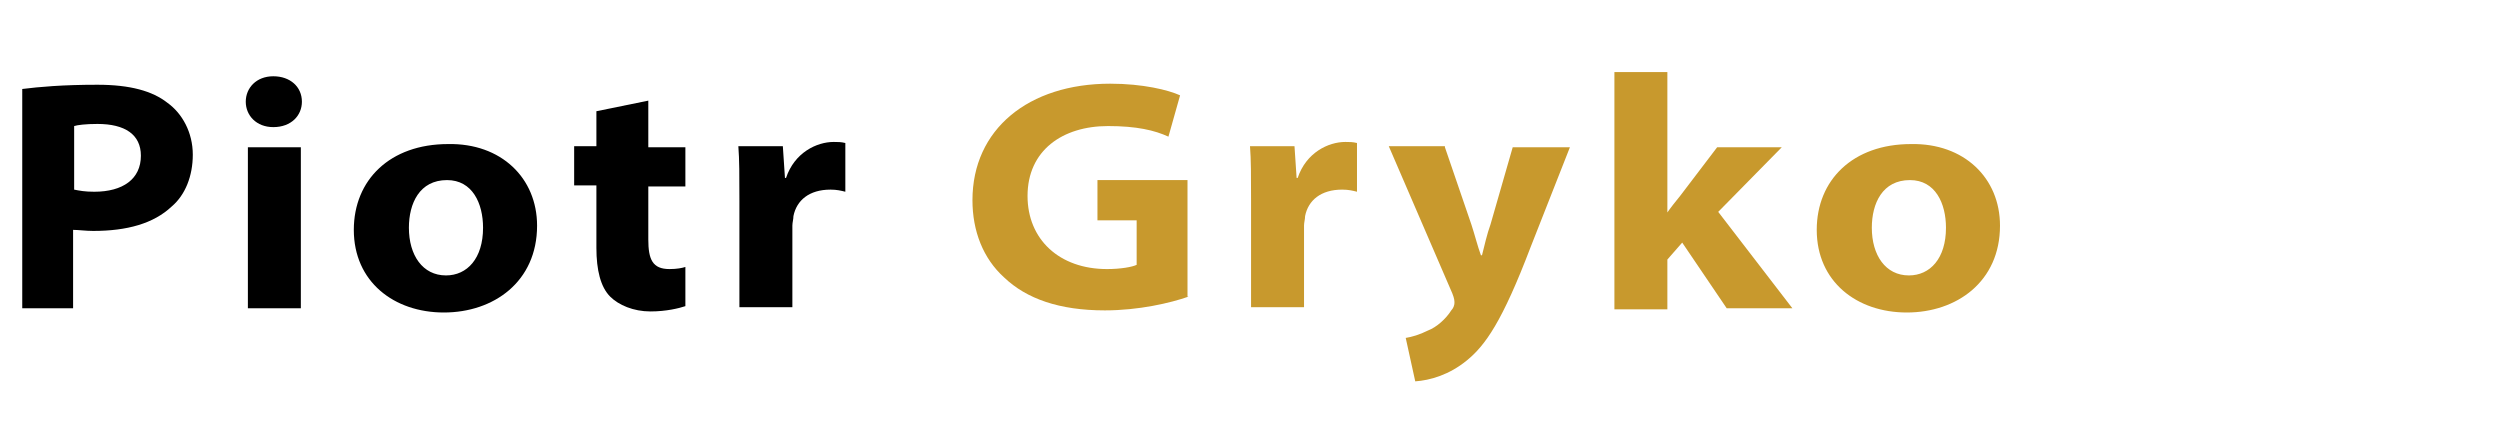
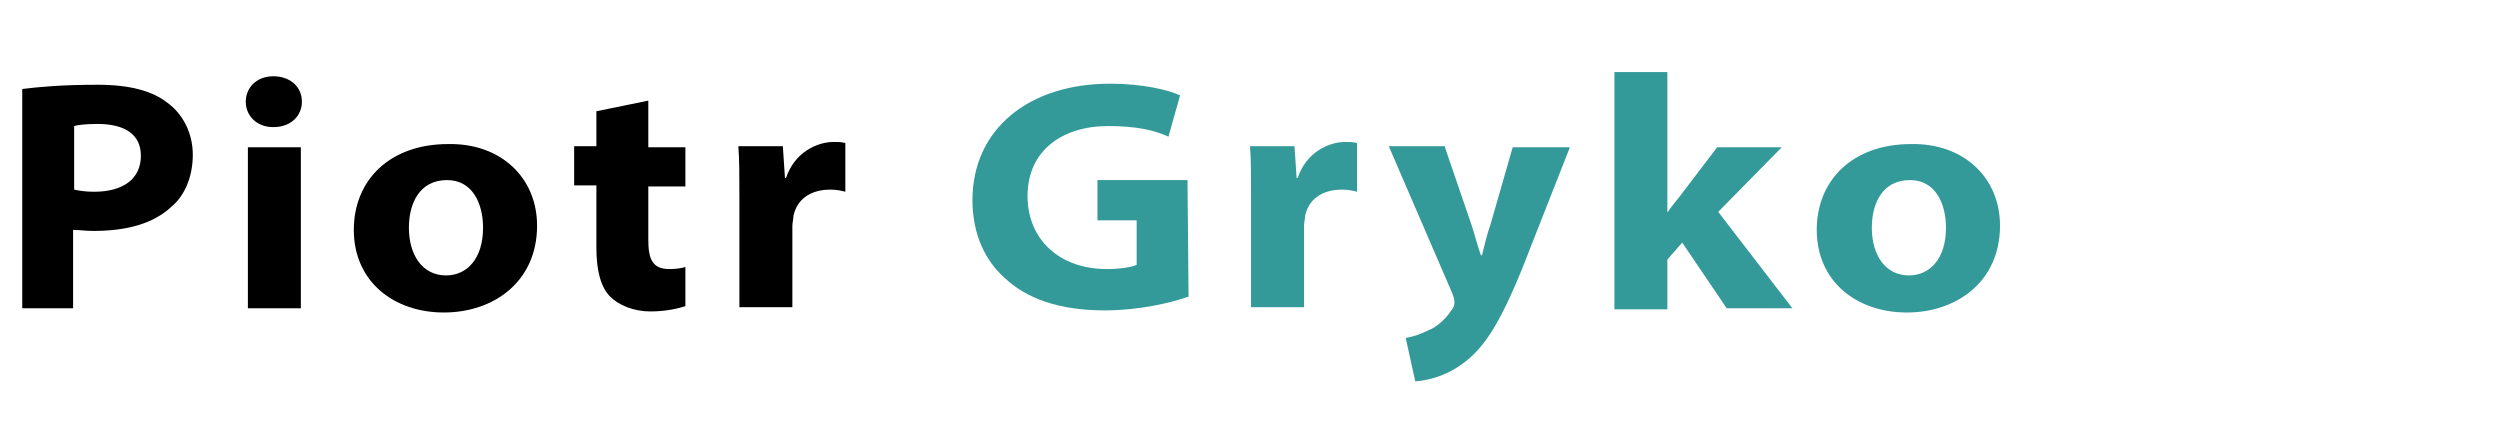
- <svg xmlns="http://www.w3.org/2000/svg" version="1.1" x="0px" y="0px" viewBox="0 0 236 40" style="enable-background:new 0 0 236 40;" xml:space="preserve">
+ <svg xmlns="http://www.w3.org/2000/svg" version="1.1" id="Layer_1" x="0px" y="0px" viewBox="0 0 236 40" style="enable-background:new 0 0 236 40;" xml:space="preserve">
  <style type="text/css">
	.st0{display:none;}
	.st1{display:inline;}
	.st2{fill:#222222;}
	.st3{fill:#E9B949;}
- 	.st4{fill:#C8992D;}
+ 	.st4{fill:#339999;}
</style>
-   <g id="Layer_1" class="st0">
+   <g id="Layer_1_00000087412573345476053220000005693503181766681790_" class="st0">
    <g class="st1">
-       <path class="st2" d="M37,8.7h4.4v14.8c0,1.4-0.3,2.6-0.9,3.6c-0.6,1-1.4,1.8-2.5,2.4c-1.1,0.6-2.3,0.8-3.7,0.8    c-2.3,0-4-0.6-5.3-1.7c-1.3-1.2-1.9-2.8-1.9-4.9h4.4c0,1,0.2,1.8,0.7,2.3c0.4,0.5,1.1,0.7,2.1,0.7c0.8,0,1.5-0.3,2-0.9    c0.5-0.6,0.7-1.4,0.7-2.5V8.7z M53.2,21.9c0-1.6,0.3-3,0.9-4.2c0.6-1.2,1.5-2.2,2.6-2.9c1.1-0.7,2.5-1,4-1c2.1,0,3.9,0.7,5.2,2    c1.4,1.3,2.1,3.1,2.3,5.3l0,1.1c0,2.4-0.7,4.4-2,5.9c-1.4,1.5-3.2,2.2-5.5,2.2c-2.3,0-4.1-0.7-5.5-2.2c-1.4-1.5-2-3.5-2-6V21.9z     M57.4,22.2c0,1.5,0.3,2.7,0.8,3.5c0.6,0.8,1.4,1.2,2.4,1.2c1,0,1.8-0.4,2.4-1.2c0.6-0.8,0.9-2.1,0.9-3.8c0-1.5-0.3-2.6-0.9-3.4    c-0.6-0.8-1.4-1.2-2.4-1.2c-1,0-1.8,0.4-2.4,1.2C57.7,19.3,57.4,20.5,57.4,22.2z M84,15.9c1.1-1.3,2.5-2,4.2-2c3.4,0,5.2,2,5.2,6    V30h-4.2V20c0-0.9-0.2-1.6-0.6-2c-0.4-0.4-1-0.7-1.9-0.7c-1.2,0-2.1,0.5-2.7,1.4V30h-4.2V7.5H84V15.9z M109.5,14.2l0.1,1.8    c1.1-1.4,2.7-2.1,4.6-2.1c1.7,0,2.9,0.5,3.8,1.5s1.2,2.5,1.3,4.4V30H115V19.9c0-0.9-0.2-1.5-0.6-1.9c-0.4-0.4-1-0.6-1.9-0.6    c-1.2,0-2.1,0.5-2.7,1.5V30h-4.2V14.2H109.5z" />
-       <path class="st3" d="M131.7,30V8.7h6.6c1.9,0,3.6,0.4,5,1.3c1.5,0.8,2.6,2,3.5,3.6c0.8,1.6,1.2,3.3,1.2,5.3v1c0,2-0.4,3.7-1.2,5.3    c-0.8,1.5-2,2.7-3.4,3.6c-1.5,0.8-3.2,1.3-5,1.3H131.7z M136.1,12.2v14.2h2.1c1.7,0,3-0.6,3.9-1.7c0.9-1.1,1.4-2.7,1.4-4.8v-1.1    c0-2.2-0.4-3.8-1.3-4.9c-0.9-1.1-2.2-1.7-3.9-1.7H136.1z M159.3,21.9c0-1.6,0.3-3,0.9-4.2c0.6-1.2,1.5-2.2,2.6-2.9    c1.1-0.7,2.5-1,4-1c2.1,0,3.9,0.7,5.2,2c1.4,1.3,2.1,3.1,2.3,5.3l0,1.1c0,2.4-0.7,4.4-2,5.9c-1.4,1.5-3.2,2.2-5.5,2.2    c-2.3,0-4.1-0.7-5.5-2.2c-1.4-1.5-2-3.5-2-6V21.9z M163.5,22.2c0,1.5,0.3,2.7,0.9,3.5c0.6,0.8,1.4,1.2,2.4,1.2    c1,0,1.8-0.4,2.4-1.2c0.6-0.8,0.9-2.1,0.9-3.8c0-1.5-0.3-2.6-0.9-3.4c-0.6-0.8-1.4-1.2-2.4-1.2c-1,0-1.8,0.4-2.4,1.2    C163.8,19.3,163.5,20.5,163.5,22.2z M193.2,30.3c-2.3,0-4.2-0.7-5.7-2.1c-1.5-1.4-2.2-3.3-2.2-5.7V22c0-1.6,0.3-3,0.9-4.3    c0.6-1.3,1.5-2.2,2.6-2.9c1.1-0.7,2.4-1,3.9-1c2.2,0,3.9,0.7,5.1,2.1c1.2,1.4,1.9,3.3,1.9,5.8v1.7h-10.1c0.1,1,0.5,1.9,1.2,2.5    c0.7,0.6,1.6,0.9,2.6,0.9c1.6,0,2.9-0.6,3.8-1.8l2.1,2.3c-0.6,0.9-1.5,1.6-2.6,2.1C195.7,30,194.5,30.3,193.2,30.3z M192.7,17.3    c-0.8,0-1.5,0.3-2.1,0.8c-0.5,0.6-0.9,1.4-1,2.4h5.9v-0.3c0-0.9-0.3-1.7-0.8-2.2C194.3,17.5,193.6,17.3,192.7,17.3z" />
+       <path class="st2" d="M37,8.7h4.4v14.8c0,1.4-0.3,2.6-0.9,3.6c-0.6,1-1.4,1.8-2.5,2.4s-2.3,0.8-3.7,0.8c-2.3,0-4-0.6-5.3-1.7    c-1.3-1.2-1.9-2.8-1.9-4.9h4.4c0,1,0.2,1.8,0.7,2.3c0.4,0.5,1.1,0.7,2.1,0.7c0.8,0,1.5-0.3,2-0.9s0.7-1.4,0.7-2.5V8.7z M53.2,21.9    c0-1.6,0.3-3,0.9-4.2c0.6-1.2,1.5-2.2,2.6-2.9s2.5-1,4-1c2.1,0,3.9,0.7,5.2,2c1.4,1.3,2.1,3.1,2.3,5.3v1.1c0,2.4-0.7,4.4-2,5.9    c-1.4,1.5-3.2,2.2-5.5,2.2s-4.1-0.7-5.5-2.2s-2-3.5-2-6C53.2,22.1,53.2,21.9,53.2,21.9z M57.4,22.2c0,1.5,0.3,2.7,0.8,3.5    c0.6,0.8,1.4,1.2,2.4,1.2s1.8-0.4,2.4-1.2c0.6-0.8,0.9-2.1,0.9-3.8c0-1.5-0.3-2.6-0.9-3.4c-0.6-0.8-1.4-1.2-2.4-1.2    s-1.8,0.4-2.4,1.2C57.7,19.3,57.4,20.5,57.4,22.2z M84,15.9c1.1-1.3,2.5-2,4.2-2c3.4,0,5.2,2,5.2,6V30h-4.2V20    c0-0.9-0.2-1.6-0.6-2s-1-0.7-1.9-0.7c-1.2,0-2.1,0.5-2.7,1.4V30h-4.2V7.5H84V15.9z M109.5,14.2l0.1,1.8c1.1-1.4,2.7-2.1,4.6-2.1    c1.7,0,2.9,0.5,3.8,1.5s1.2,2.5,1.3,4.4V30H115V19.9c0-0.9-0.2-1.5-0.6-1.9s-1-0.6-1.9-0.6c-1.2,0-2.1,0.5-2.7,1.5V30h-4.2V14.2    H109.5z" />
+       <path class="st3" d="M131.7,30V8.7h6.6c1.9,0,3.6,0.4,5,1.3c1.5,0.8,2.6,2,3.5,3.6c0.8,1.6,1.2,3.3,1.2,5.3v1c0,2-0.4,3.7-1.2,5.3    c-0.8,1.5-2,2.7-3.4,3.6c-1.5,0.8-3.2,1.3-5,1.3h-6.7V30z M136.1,12.2v14.2h2.1c1.7,0,3-0.6,3.9-1.7s1.4-2.7,1.4-4.8v-1.1    c0-2.2-0.4-3.8-1.3-4.9c-0.9-1.1-2.2-1.7-3.9-1.7C138.3,12.2,136.1,12.2,136.1,12.2z M159.3,21.9c0-1.6,0.3-3,0.9-4.2    c0.6-1.2,1.5-2.2,2.6-2.9s2.5-1,4-1c2.1,0,3.9,0.7,5.2,2c1.4,1.3,2.1,3.1,2.3,5.3v1.1c0,2.4-0.7,4.4-2,5.9    c-1.4,1.5-3.2,2.2-5.5,2.2s-4.1-0.7-5.5-2.2s-2-3.5-2-6V21.9z M163.5,22.2c0,1.5,0.3,2.7,0.9,3.5c0.6,0.8,1.4,1.2,2.4,1.2    s1.8-0.4,2.4-1.2c0.6-0.8,0.9-2.1,0.9-3.8c0-1.5-0.3-2.6-0.9-3.4c-0.6-0.8-1.4-1.2-2.4-1.2s-1.8,0.4-2.4,1.2    C163.8,19.3,163.5,20.5,163.5,22.2z M193.2,30.3c-2.3,0-4.2-0.7-5.7-2.1s-2.2-3.3-2.2-5.7V22c0-1.6,0.3-3,0.9-4.3    c0.6-1.3,1.5-2.2,2.6-2.9s2.4-1,3.9-1c2.2,0,3.9,0.7,5.1,2.1c1.2,1.4,1.9,3.3,1.9,5.8v1.7h-10.1c0.1,1,0.5,1.9,1.2,2.5    s1.6,0.9,2.6,0.9c1.6,0,2.9-0.6,3.8-1.8l2.1,2.3c-0.6,0.9-1.5,1.6-2.6,2.1C195.7,30,194.5,30.3,193.2,30.3z M192.7,17.3    c-0.8,0-1.5,0.3-2.1,0.8c-0.5,0.6-0.9,1.4-1,2.4h5.9v-0.3c0-0.9-0.3-1.7-0.8-2.2C194.3,17.5,193.6,17.3,192.7,17.3z" />
    </g>
  </g>
-   <g id="Layer_2">
+   <g id="Layer_2_00000154415647027399607110000010384247075615185585_">
    <g>
      <g>
-         <path d="M2.1,8.4C3.7,8.2,5.9,8,9.2,8c3.1,0,5.2,0.6,6.6,1.7c1.4,1,2.4,2.8,2.4,4.9c0,2-0.7,3.8-2,4.9c-1.7,1.6-4.2,2.3-7.4,2.3     c-0.7,0-1.4-0.1-1.9-0.1v7.4H2.1V8.4z M7,17.9c0.5,0.1,1,0.2,1.9,0.2c2.7,0,4.4-1.2,4.4-3.4c0-2-1.5-3-4.1-3     c-1.1,0-1.9,0.1-2.2,0.2V17.9z" />
-         <path d="M28.5,9.6c0,1.3-1,2.4-2.7,2.4c-1.6,0-2.6-1.1-2.6-2.4c0-1.3,1-2.4,2.6-2.4S28.5,8.2,28.5,9.6z M23.4,29.1V13.9h5v15.2     H23.4z" />
-         <path d="M50.7,21.3c0,5.3-4.1,8.2-8.8,8.2c-4.7,0-8.5-2.9-8.5-7.8c0-4.7,3.4-8.1,8.9-8.1C47.3,13.5,50.7,16.8,50.7,21.3z      M38.6,21.5c0,2.6,1.3,4.5,3.5,4.5c2,0,3.5-1.6,3.5-4.5c0-2.3-1-4.5-3.4-4.5C39.6,17,38.6,19.2,38.6,21.5z" />
-         <path d="M61.2,9.5v4.4h3.5v3.7h-3.5v5c0,1.9,0.4,2.8,2,2.8c0.7,0,1.2-0.1,1.5-0.2l0,3.7c-0.6,0.2-1.8,0.5-3.3,0.5     c-1.6,0-3-0.6-3.8-1.4c-0.9-0.9-1.3-2.5-1.3-4.6v-5.9h-2.1v-3.7h2.1v-3.3L61.2,9.5z" />
-         <path d="M69.8,19c0-2.5,0-3.9-0.1-5.2h4.2l0.2,3h0.1c0.8-2.4,2.9-3.4,4.5-3.4c0.4,0,0.7,0,1.1,0.1v4.6c-0.4-0.1-0.8-0.2-1.4-0.2     c-2,0-3.2,1-3.5,2.5c0,0.3-0.1,0.6-0.1,0.9v7.7h-5V19z" />
-         <path class="st4" d="M112.2,28c-1.7,0.6-4.7,1.3-7.9,1.3c-4.3,0-7.4-1.1-9.5-3.1c-2-1.8-3-4.4-3-7.3c0-6.7,5.3-11,13-11     c3.1,0,5.5,0.6,6.6,1.1l-1.1,3.9c-1.3-0.6-3-1-5.7-1c-4.3,0-7.6,2.3-7.6,6.6c0,4.1,3,6.9,7.5,6.9c1.3,0,2.4-0.2,2.8-0.4v-4.2     h-3.7V17h8.5V28z" />
-         <path class="st4" d="M118.1,19c0-2.5,0-3.9-0.1-5.2h4.2l0.2,3h0.1c0.8-2.4,2.9-3.4,4.5-3.4c0.4,0,0.7,0,1.1,0.1v4.6     c-0.4-0.1-0.8-0.2-1.4-0.2c-2,0-3.2,1-3.5,2.5c0,0.3-0.1,0.6-0.1,0.9v7.7h-5V19z" />
-         <path class="st4" d="M136.4,13.9l2.5,7.3c0.3,0.9,0.6,2.1,0.9,2.9h0.1c0.2-0.8,0.5-2.1,0.8-2.9l2.1-7.3h5.4l-3.7,9.4     c-2.7,7.1-4.3,9.3-6,10.7c-1.7,1.4-3.5,1.9-4.9,2l-0.9-4.1c0.6-0.1,1.3-0.3,2.1-0.7c0.8-0.3,1.7-1.1,2.2-1.9     c0.2-0.2,0.3-0.5,0.3-0.7c0-0.2,0-0.4-0.2-0.9l-6-13.9H136.4z" />
-         <path class="st4" d="M157.3,20.2L157.3,20.2c0.4-0.6,0.9-1.2,1.3-1.7l3.5-4.6h6.1l-6,6.1l7,9.1h-6.2l-4.2-6.2l-1.4,1.6v4.7h-5     V6.8h5V20.2z" />
-         <path class="st4" d="M188.8,21.3c0,5.3-4.1,8.2-8.8,8.2c-4.7,0-8.5-2.9-8.5-7.8c0-4.7,3.4-8.1,8.9-8.1     C185.4,13.5,188.8,16.8,188.8,21.3z M176.7,21.5c0,2.6,1.3,4.5,3.5,4.5c2,0,3.5-1.6,3.5-4.5c0-2.3-1-4.5-3.4-4.5     C177.7,17,176.7,19.2,176.7,21.5z" />
+         <path d="M2.1,8.4C3.7,8.2,5.9,8,9.2,8c3.1,0,5.2,0.6,6.6,1.7c1.4,1,2.4,2.8,2.4,4.9c0,2-0.7,3.8-2,4.9c-1.7,1.6-4.2,2.3-7.4,2.3     c-0.7,0-1.4-0.1-1.9-0.1v7.4H2.1V8.4z M7,17.9c0.5,0.1,1,0.2,1.9,0.2c2.7,0,4.4-1.2,4.4-3.4c0-2-1.5-3-4.1-3     c-1.1,0-1.9,0.1-2.2,0.2C7,11.9,7,17.9,7,17.9z" />
+         <path d="M28.5,9.6c0,1.3-1,2.4-2.7,2.4c-1.6,0-2.6-1.1-2.6-2.4s1-2.4,2.6-2.4S28.5,8.2,28.5,9.6z M23.4,29.1V13.9h5v15.2     C28.4,29.1,23.4,29.1,23.4,29.1z" />
+         <path d="M50.7,21.3c0,5.3-4.1,8.2-8.8,8.2s-8.5-2.9-8.5-7.8c0-4.7,3.4-8.1,8.9-8.1C47.3,13.5,50.7,16.8,50.7,21.3z M38.6,21.5     c0,2.6,1.3,4.5,3.5,4.5c2,0,3.5-1.6,3.5-4.5c0-2.3-1-4.5-3.4-4.5C39.6,17,38.6,19.2,38.6,21.5z" />
+         <path d="M61.2,9.5v4.4h3.5v3.7h-3.5v5c0,1.9,0.4,2.8,2,2.8c0.7,0,1.2-0.1,1.5-0.2v3.7c-0.6,0.2-1.8,0.5-3.3,0.5     c-1.6,0-3-0.6-3.8-1.4c-0.9-0.9-1.3-2.5-1.3-4.6v-5.9h-2.1v-3.7h2.1v-3.3L61.2,9.5z" />
+         <path d="M69.8,19c0-2.5,0-3.9-0.1-5.2h4.2l0.2,3h0.1c0.8-2.4,2.9-3.4,4.5-3.4c0.4,0,0.7,0,1.1,0.1v4.6c-0.4-0.1-0.8-0.2-1.4-0.2     c-2,0-3.2,1-3.5,2.5c0,0.3-0.1,0.6-0.1,0.9V29h-5C69.8,29,69.8,19,69.8,19z" />
+         <path class="st4" d="M112.2,28c-1.7,0.6-4.7,1.3-7.9,1.3c-4.3,0-7.4-1.1-9.5-3.1c-2-1.8-3-4.4-3-7.3c0-6.7,5.3-11,13-11     c3.1,0,5.5,0.6,6.6,1.1l-1.1,3.9c-1.3-0.6-3-1-5.7-1c-4.3,0-7.6,2.3-7.6,6.6c0,4.1,3,6.9,7.5,6.9c1.3,0,2.4-0.2,2.8-0.4v-4.2     h-3.7V17h8.5L112.2,28L112.2,28z" />
+         <path class="st4" d="M118.1,19c0-2.5,0-3.9-0.1-5.2h4.2l0.2,3h0.1c0.8-2.4,2.9-3.4,4.5-3.4c0.4,0,0.7,0,1.1,0.1v4.6     c-0.4-0.1-0.8-0.2-1.4-0.2c-2,0-3.2,1-3.5,2.5c0,0.3-0.1,0.6-0.1,0.9V29h-5C118.1,29,118.1,19,118.1,19z" />
+         <path class="st4" d="M136.4,13.9l2.5,7.3c0.3,0.9,0.6,2.1,0.9,2.9h0.1c0.2-0.8,0.5-2.1,0.8-2.9l2.1-7.3h5.4l-3.7,9.4     c-2.7,7.1-4.3,9.3-6,10.7s-3.5,1.9-4.9,2l-0.9-4.1c0.6-0.1,1.3-0.3,2.1-0.7c0.8-0.3,1.7-1.1,2.2-1.9c0.2-0.2,0.3-0.5,0.3-0.7     s0-0.4-0.2-0.9l-6-13.9h5.3V13.9z" />
+         <path class="st4" d="M157.3,20.2L157.3,20.2c0.4-0.6,0.9-1.2,1.3-1.7l3.5-4.6h6.1l-6,6.1l7,9.1H163l-4.2-6.2l-1.4,1.6v4.7h-5V6.8     h5v13.4H157.3z" />
+         <path class="st4" d="M188.8,21.3c0,5.3-4.1,8.2-8.8,8.2s-8.5-2.9-8.5-7.8c0-4.7,3.4-8.1,8.9-8.1     C185.4,13.5,188.8,16.8,188.8,21.3z M176.7,21.5c0,2.6,1.3,4.5,3.5,4.5c2,0,3.5-1.6,3.5-4.5c0-2.3-1-4.5-3.4-4.5     C177.7,17,176.7,19.2,176.7,21.5z" />
      </g>
    </g>
  </g>
</svg>
